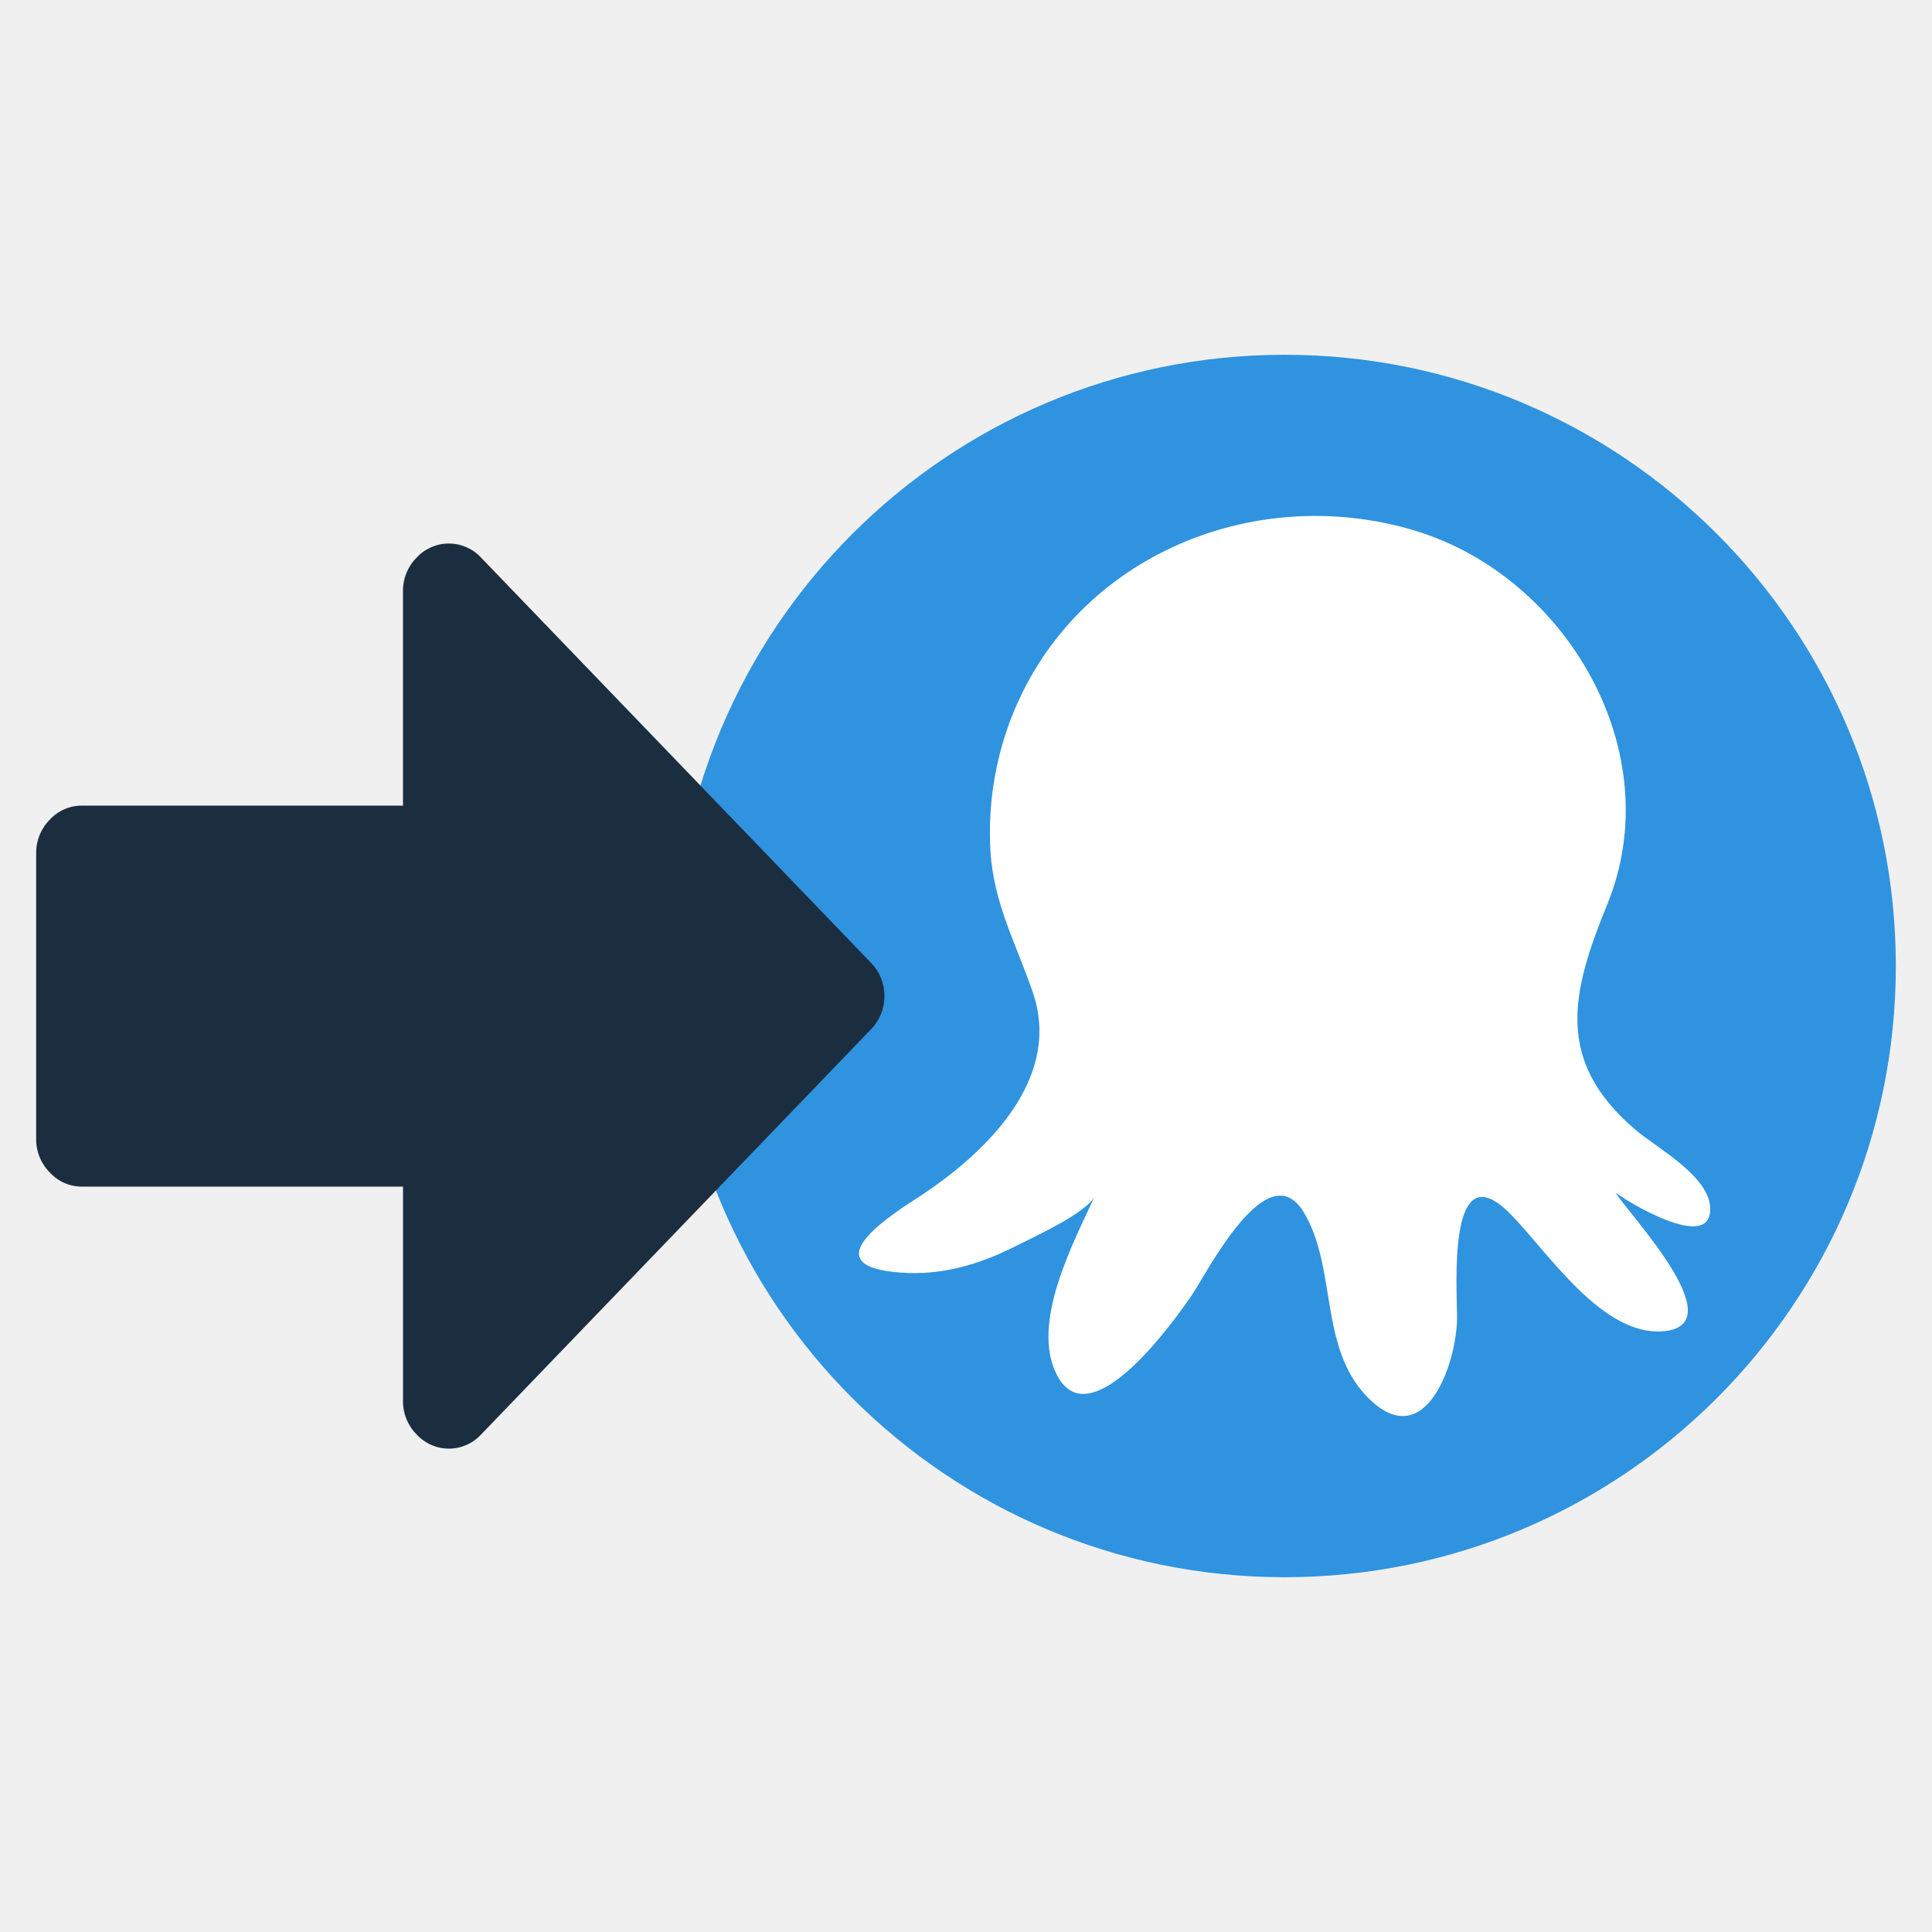
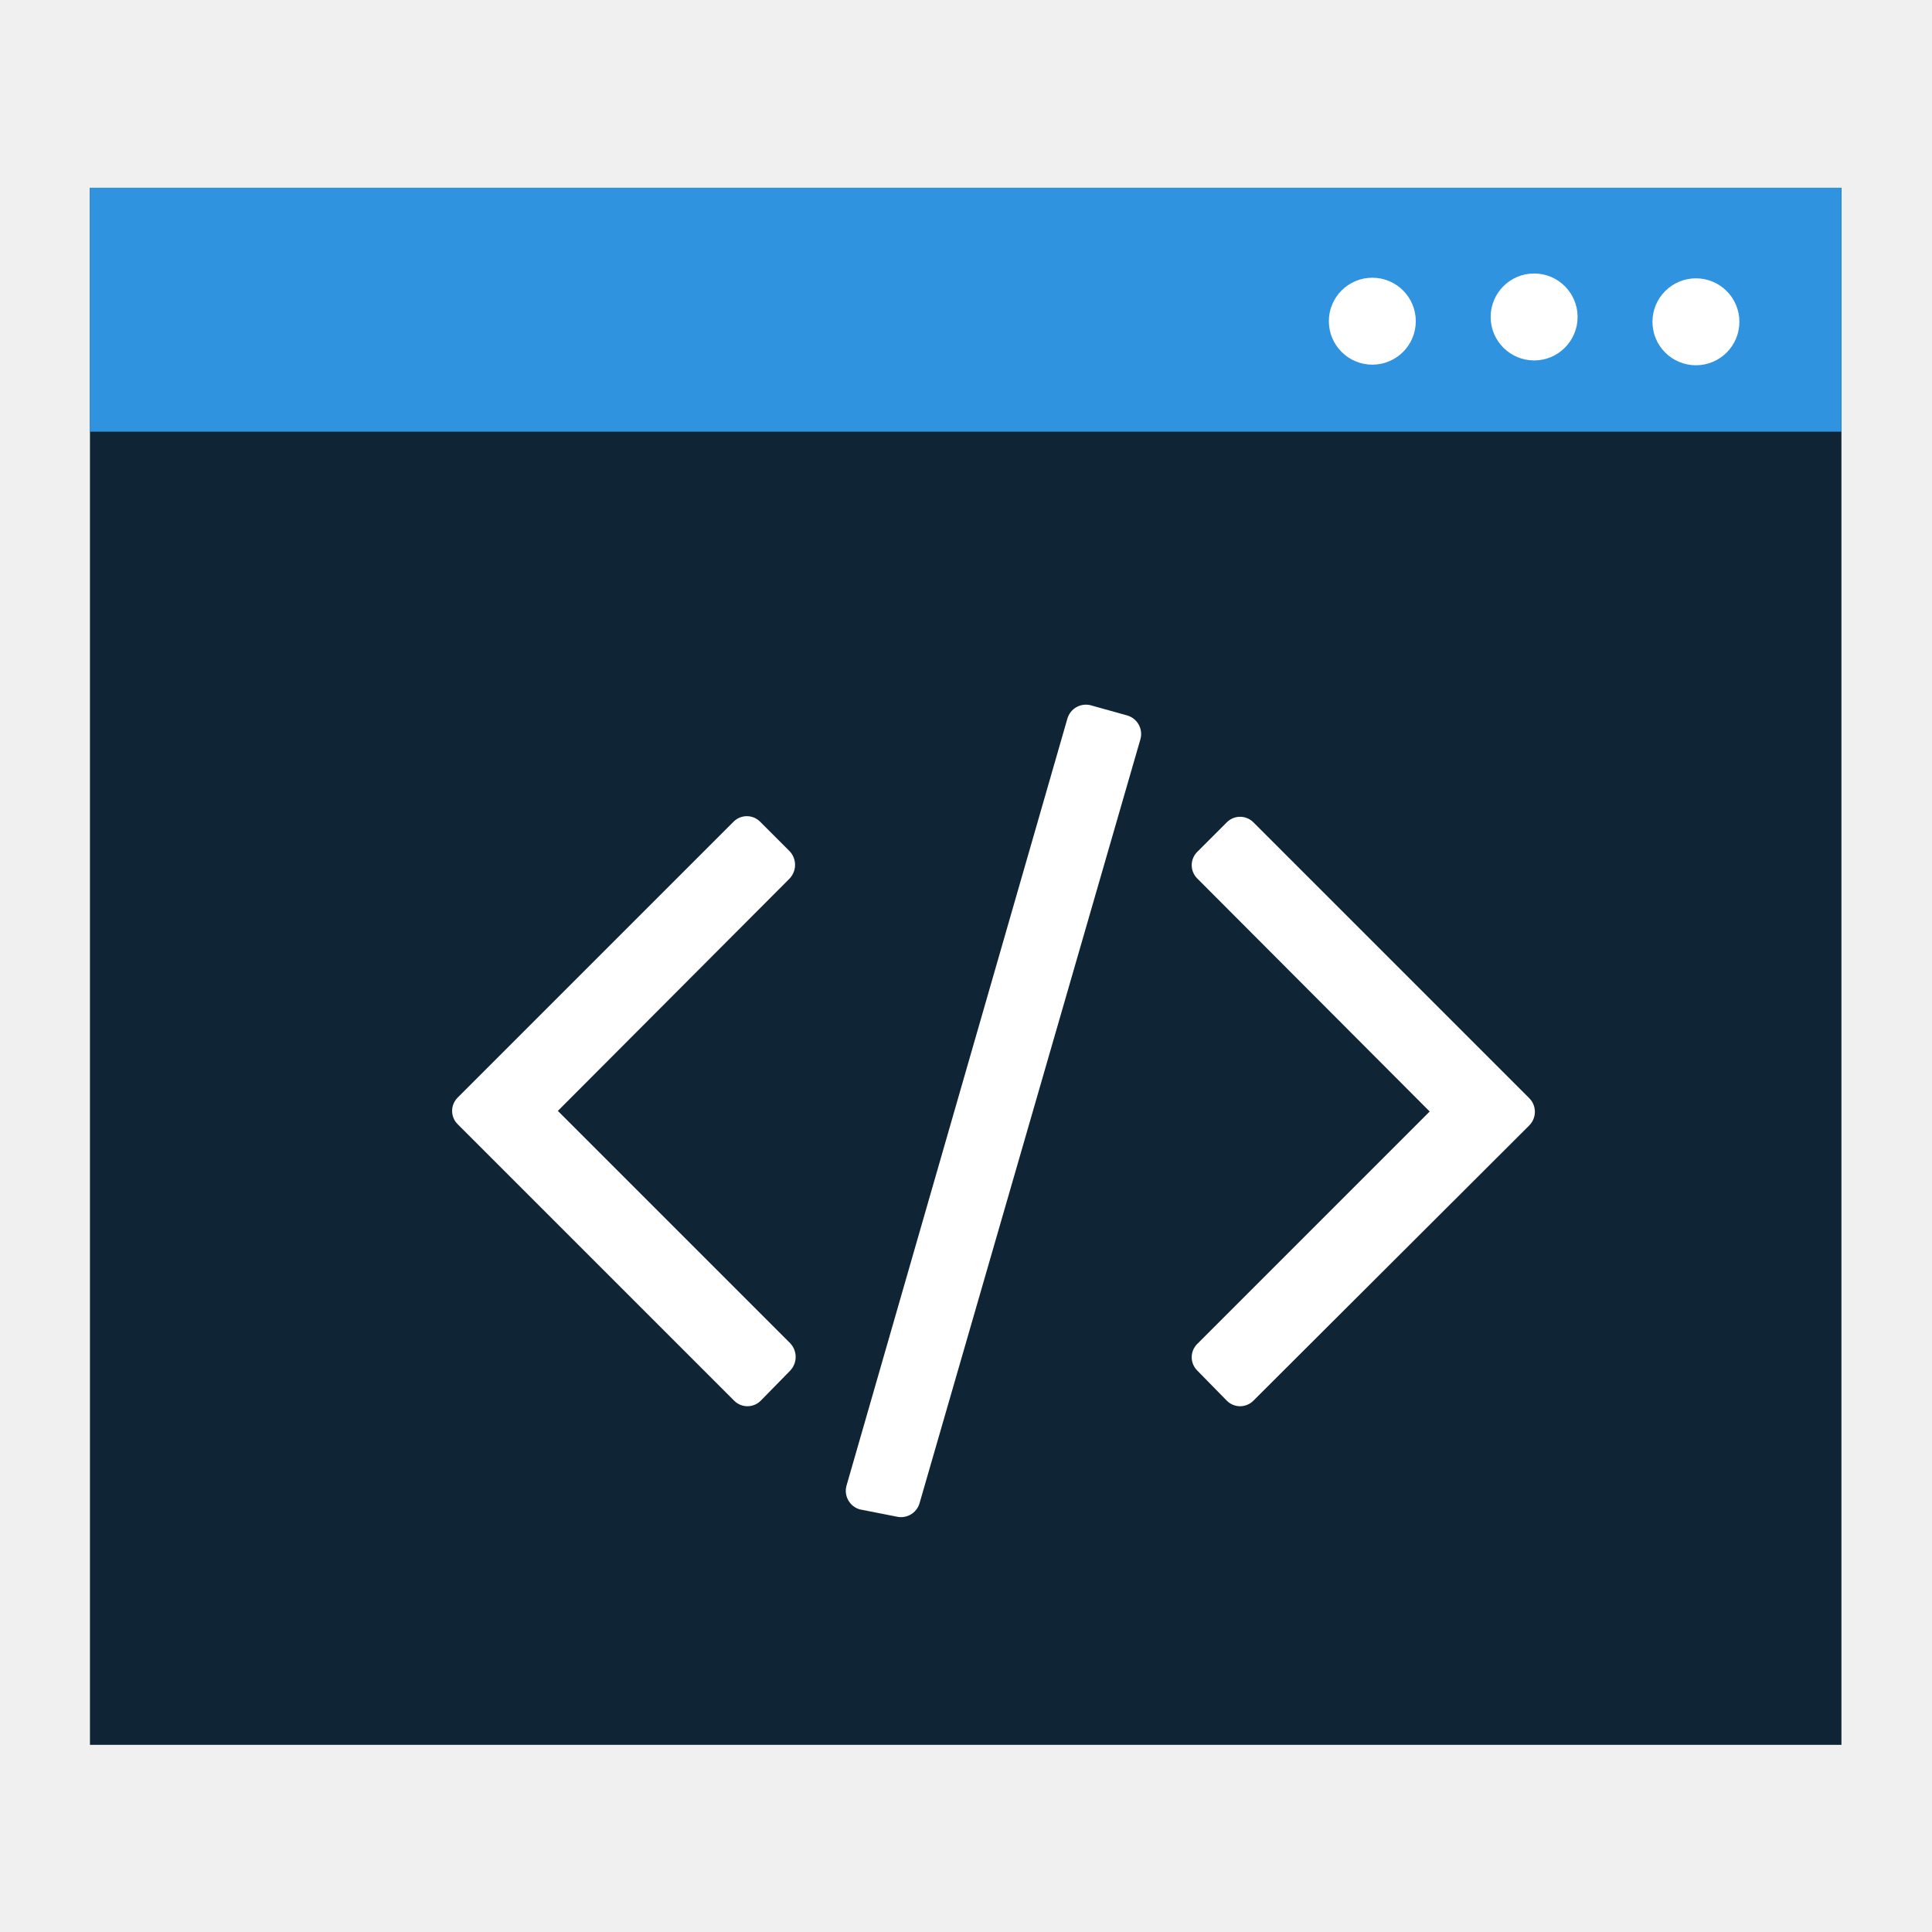
- <svg xmlns="http://www.w3.org/2000/svg" id="Layer_1" data-name="Layer 1" viewBox="0 0 1024 1024">
+ <svg xmlns="http://www.w3.org/2000/svg" id="Layer_1" data-name="Layer 1" viewBox="0 0 32 32">
  <defs>
-     <style>.cls-1{fill:#2f93e0;}.cls-2{fill:#fff;}.cls-3{fill:#1b2e3f;}</style>
+     <style>.cls-1{fill:#0f2535;}.cls-2{fill:#2f93e0;}.cls-3{fill:#fff;}</style>
  </defs>
-   <circle class="cls-1" cx="680.87" cy="512" r="323.96" />
-   <path class="cls-2" d="M485.3,635.52c35.93-23.14,78.14-62.82,62.11-109.56-8.73-25.46-20.83-47.29-22.45-74.82a168.52,168.52,0,0,1,10.24-68.53c32.22-86.47,128-127.41,214.54-101.42,80.17,24.07,135.32,117.16,102.1,198.27-19.17,46.81-27.76,82.95,15,119.37,11.59,9.87,39.73,24.67,39.62,42.18-0.14,22.93-45.12-4.88-50.15-8.87,5.72,10,62.43,69.12,26.33,73.33-33.22,3.87-62.56-42.53-82.52-62.45-33.54-33.46-27.7,40.56-27.86,55.85C772,723,755,771.95,724.37,740.08c-25.28-26.3-15.72-68.26-33.3-97.48-19.25-32-51.28,32-59.29,43.72-8.94,13.08-53.68,76.44-71.47,42.69-14.44-27.39,8.64-70.36,20-95.14-4.14,9-33.48,22.31-42.05,26.64-19.37,9.78-39,15.58-60.81,14-45.08-3.23-10.5-27.16,7.85-39h0Z" />
-   <path class="cls-3" d="M468.74,527.94a24.72,24.72,0,0,1-7.22,17.75L255,760.3a23.2,23.2,0,0,1-34.17,0,24.67,24.67,0,0,1-7.22-17.75V628.93H43.47a22.9,22.9,0,0,1-17.08-7.51,24.67,24.67,0,0,1-7.22-17.75V452.18a24.72,24.72,0,0,1,7.22-17.75A23,23,0,0,1,43.47,427H213.59V313.3a24.72,24.72,0,0,1,7.22-17.75,23.26,23.26,0,0,1,34.17,0L461.53,510.19A24.67,24.67,0,0,1,468.74,527.94Z" />
+   <rect class="cls-1" x="1.49" y="3.11" width="29.01" height="25.79" />
+   <rect class="cls-2" x="1.49" y="3.11" width="29.01" height="4.04" />
+   <circle class="cls-3" cx="28.09" cy="5.33" r="0.72" />
+   <circle class="cls-3" cx="25.41" cy="5.25" r="0.72" />
+   <circle class="cls-3" cx="22.73" cy="5.32" r="0.72" />
+   <path class="cls-3" d="M12.6,23.2a.31.31,0,0,1-.44,0h0L7.58,18.62a.31.31,0,0,1,0-.44h0l4.57-4.57a.31.31,0,0,1,.44,0h0l.49.49a.33.33,0,0,1,0,.45h0L9.24,18.4l3.85,3.85a.33.33,0,0,1,0,.45h0Zm2.63,1.7a.32.32,0,0,1-.38.22L14.24,25a.32.32,0,0,1-.22-.39L17.68,11.9a.32.32,0,0,1,.38-.22l.61.17a.32.32,0,0,1,.22.39Zm5.53-1.7a.31.31,0,0,1-.44,0h0l-.49-.5a.31.31,0,0,1,0-.44h0l3.85-3.85-3.85-3.86a.31.31,0,0,1,0-.44h0l.49-.49a.31.31,0,0,1,.44,0h0l4.57,4.57a.32.32,0,0,1,0,.45h0Z" />
</svg>
